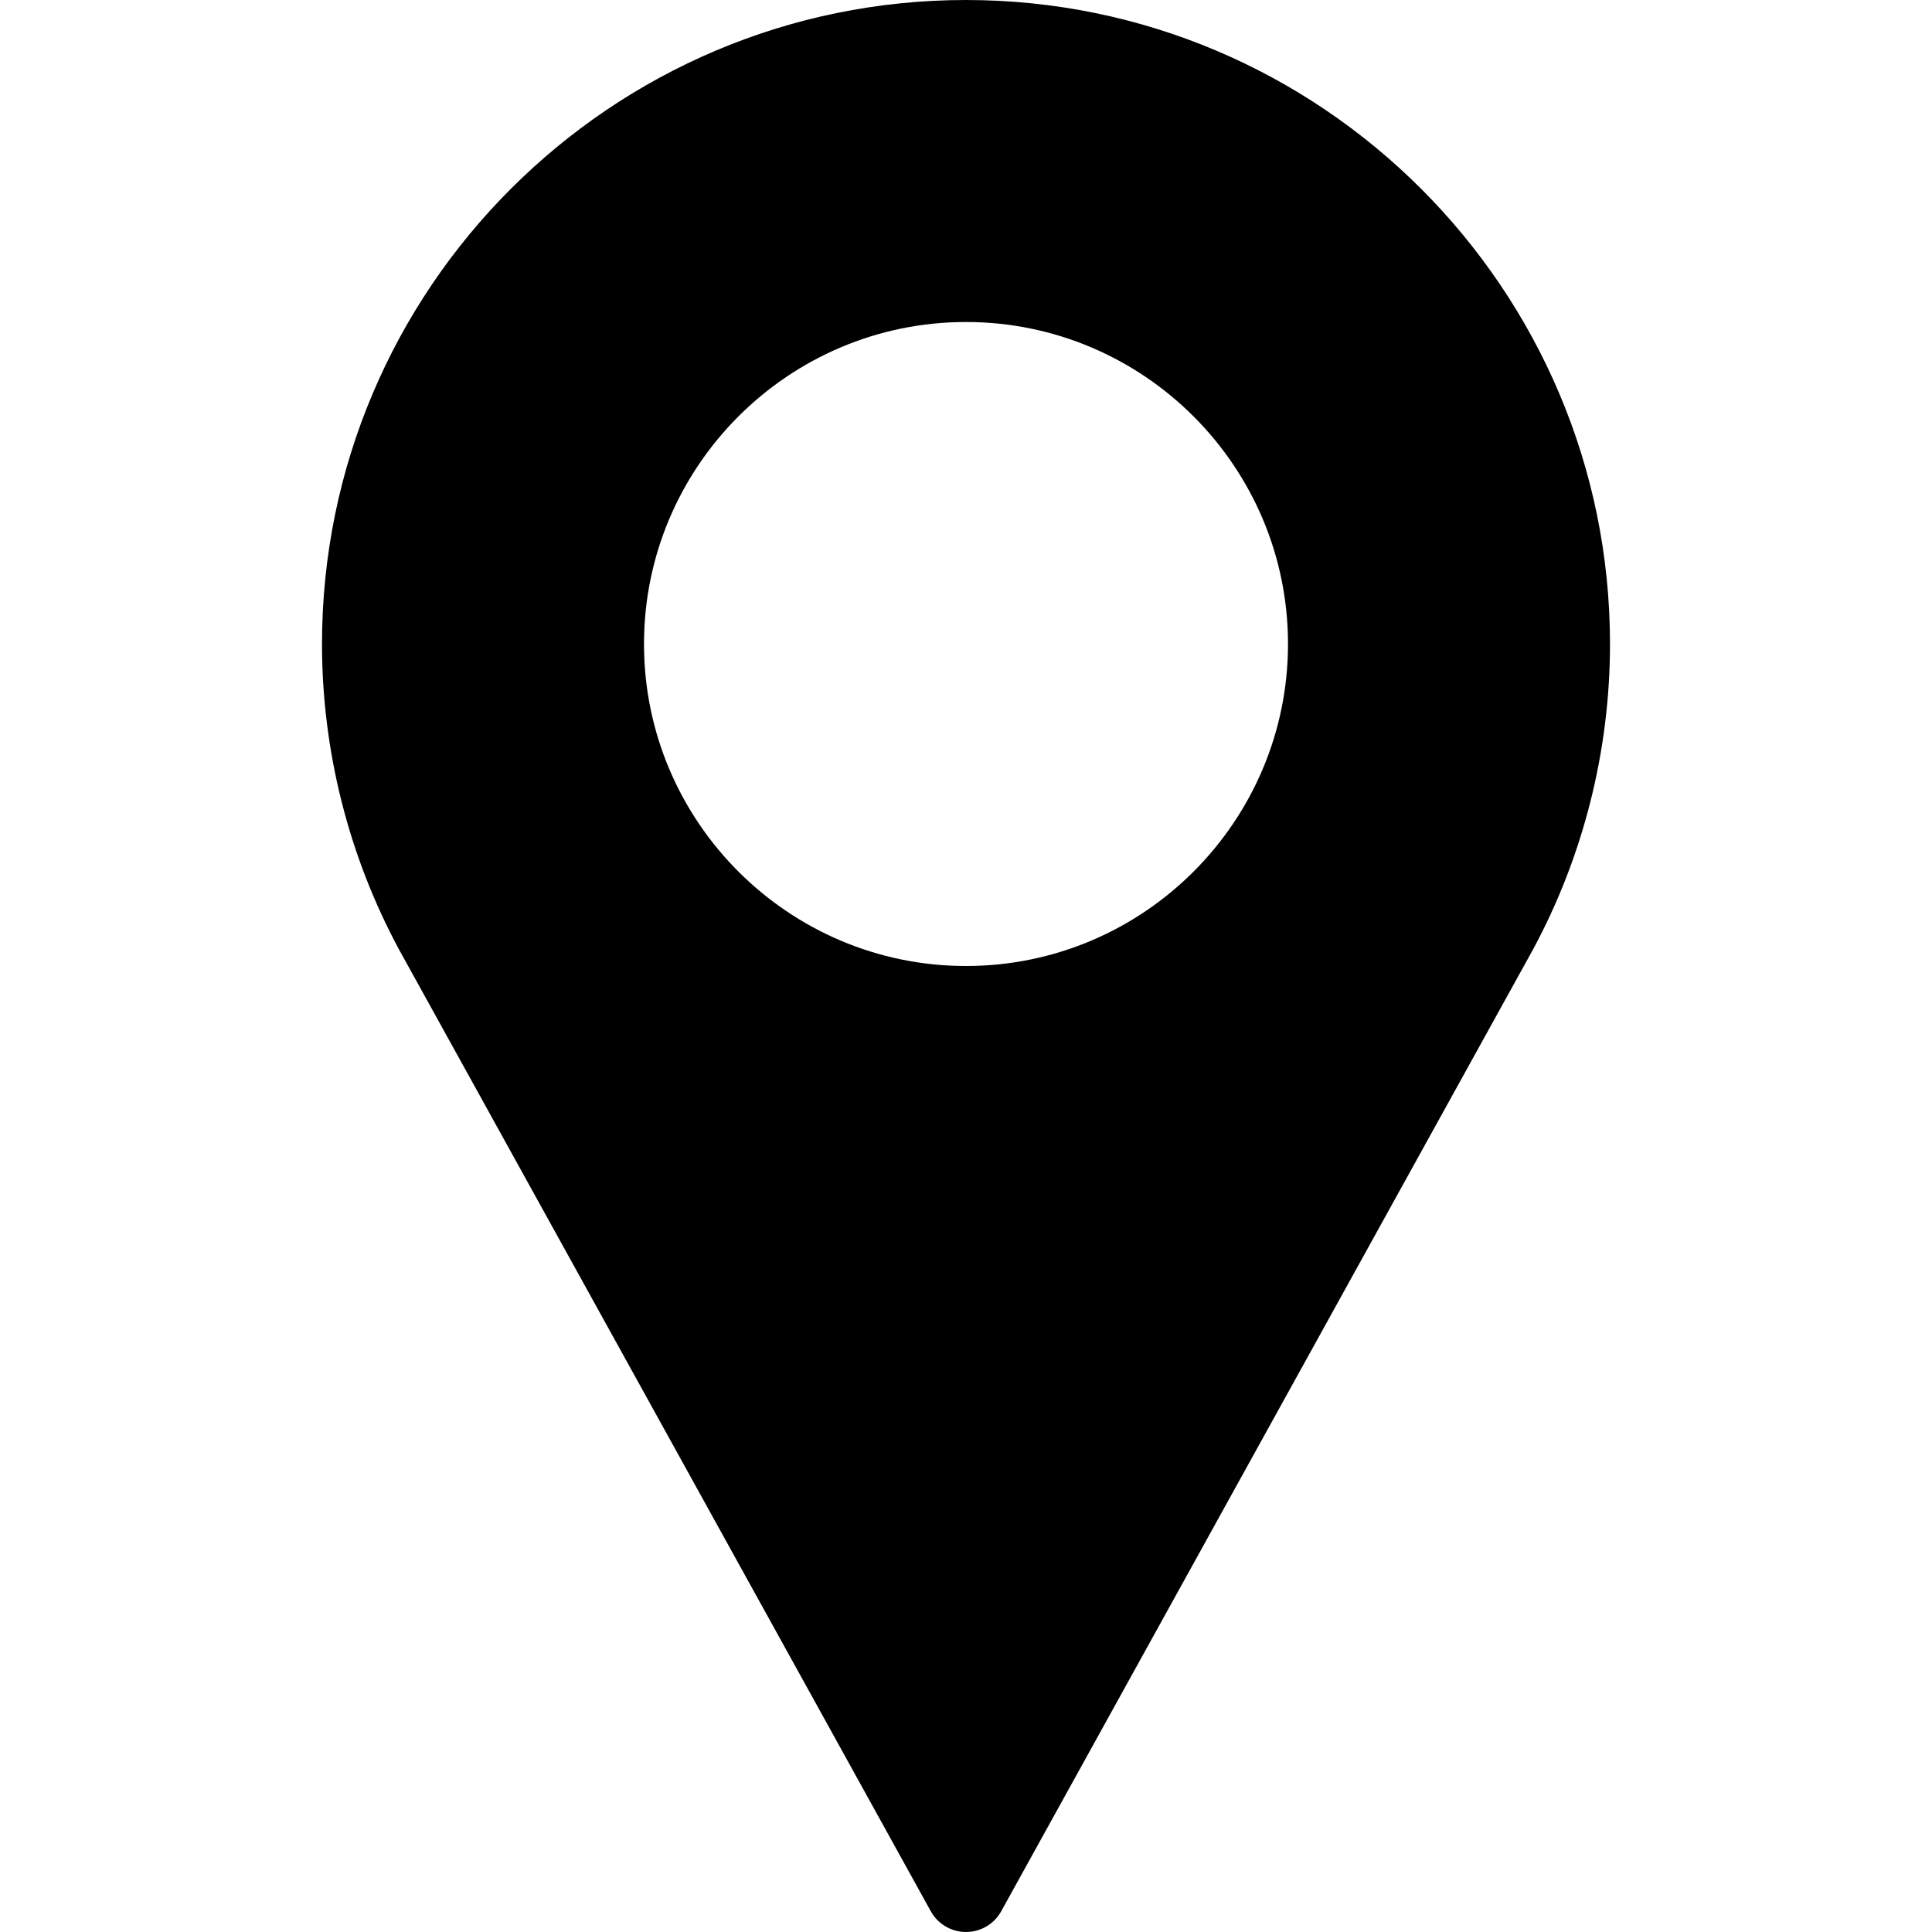
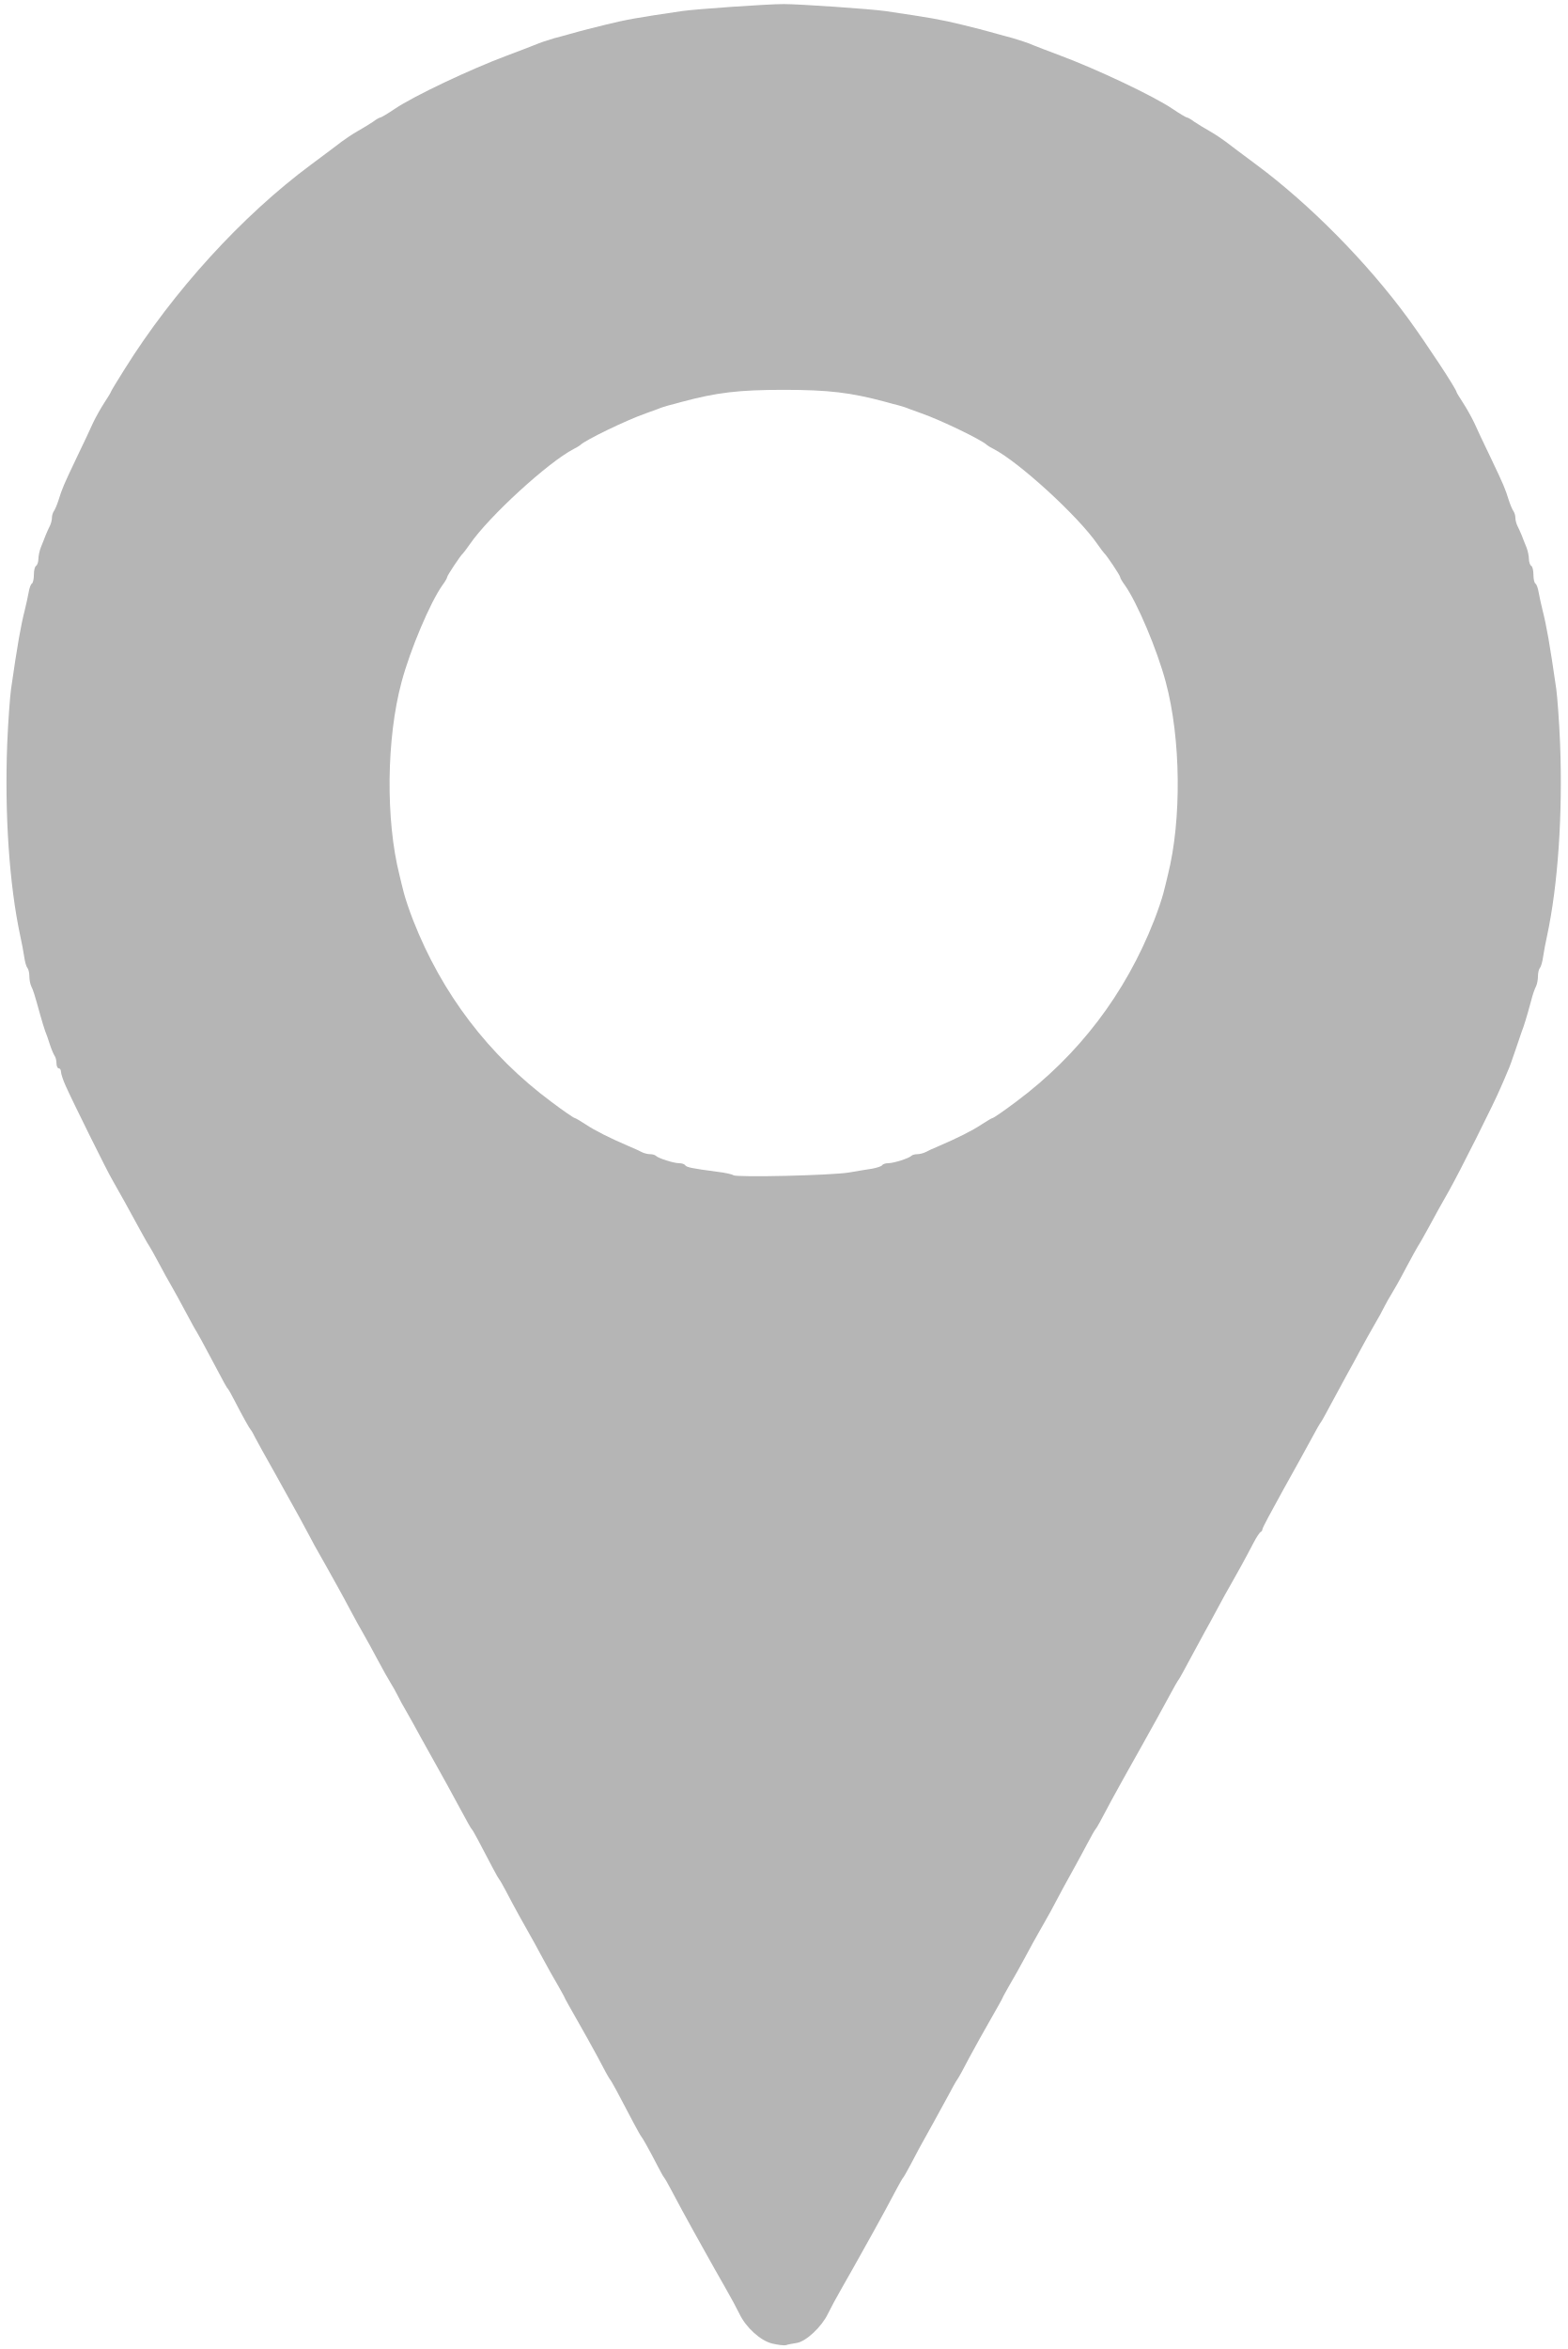
- <svg xmlns="http://www.w3.org/2000/svg" version="1.1" id="Layer_1" x="0px" y="0px" viewBox="0 0 512 512" style="enable-background:new 0 0 512 512;" xml:space="preserve">
-   <g>
-     <g>
-       <path d="M256,0C161.896,0,85.333,76.563,85.333,170.667c0,28.25,7.063,56.26,20.49,81.104L246.667,506.5    c1.875,3.396,5.448,5.5,9.333,5.5s7.458-2.104,9.333-5.5l140.896-254.813c13.375-24.76,20.438-52.771,20.438-81.021    C426.667,76.563,350.104,0,256,0z M256,256c-47.052,0-85.333-38.281-85.333-85.333c0-47.052,38.281-85.333,85.333-85.333    s85.333,38.281,85.333,85.333C341.333,217.719,303.052,256,256,256z" />
-     </g>
+ <svg xmlns="http://www.w3.org/2000/svg" version="1.0" width="694px" height="1040px" viewBox="0 0 694 1040" preserveAspectRatio="xMidYMid meet">
+   <g fill="#b5b5b5">
+     <path d="M342 1037.6 c-5.2 -1.2 -11.7 -7.1 -14.6 -13.2 -1 -2.1 -3.9 -7.5 -6.5 -12 -2.5 -4.4 -6.1 -10.7 -7.9 -14 -1.8 -3.2 -4.4 -7.9 -5.8 -10.4 -3 -5.4 -7.1 -12.9 -10.3 -19 -1.3 -2.5 -2.6 -4.7 -2.9 -5 -0.3 -0.3 -1.5 -2.5 -2.8 -5 -3.7 -7.2 -6.7 -12.5 -7.2 -13 -0.3 -0.3 -1.8 -3 -3.4 -6 -7.1 -13.6 -9.8 -18.6 -10.6 -19.5 -0.4 -0.5 -2.8 -4.8 -5.2 -9.5 -2.5 -4.7 -6.9 -12.5 -9.7 -17.4 -2.8 -4.9 -5.1 -9 -5.1 -9.2 0 -0.2 -1.4 -2.6 -3 -5.5 -1.7 -2.8 -4.8 -8.4 -6.9 -12.3 -2.1 -3.9 -4.8 -8.9 -6.1 -11.1 -2.4 -4.2 -6.2 -11 -10.1 -18.5 -1.3 -2.5 -2.6 -4.7 -2.9 -5 -0.5 -0.5 -3.8 -6.8 -9.4 -17.5 -1.2 -2.2 -2.3 -4.2 -2.6 -4.5 -0.5 -0.5 -1.7 -2.6 -7.3 -13 -1.9 -3.6 -5.4 -9.9 -7.7 -14 -2.3 -4.1 -5.8 -10.4 -7.8 -14 -1.9 -3.6 -4.7 -8.5 -6.1 -11 -1.5 -2.5 -3.3 -5.8 -4.1 -7.5 -0.8 -1.6 -2.2 -4.1 -3.1 -5.5 -0.9 -1.4 -3.4 -5.9 -5.6 -10 -2.2 -4.1 -5 -9.3 -6.3 -11.5 -1.3 -2.2 -3.9 -6.9 -5.8 -10.5 -1.9 -3.6 -4.5 -8.4 -5.8 -10.7 -1.3 -2.4 -3.5 -6.3 -4.9 -8.8 -1.4 -2.5 -3.7 -6.6 -5.2 -9.2 -1.4 -2.7 -4.4 -8.2 -6.6 -12.3 -2.3 -4.1 -7.3 -13.1 -11.1 -20 -3.9 -6.9 -7.8 -13.9 -8.6 -15.5 -0.8 -1.7 -1.7 -3.2 -2 -3.5 -0.5 -0.5 -3.5 -5.8 -7.2 -13 -1.3 -2.5 -2.5 -4.7 -2.8 -5 -0.6 -0.6 -1.4 -2 -8 -14.5 -2.9 -5.5 -5.6 -10.4 -6 -11 -0.4 -0.5 -2.5 -4.4 -4.7 -8.5 -2.2 -4.1 -5 -9.3 -6.3 -11.5 -1.3 -2.2 -3.9 -6.9 -5.8 -10.5 -1.9 -3.6 -3.8 -6.9 -4.2 -7.5 -0.4 -0.5 -2.2 -3.7 -4 -7 -4.2 -7.8 -10 -18.2 -12.2 -22 -2.4 -4 -18.1 -35.8 -20.7 -41.7 -1.2 -2.6 -2.1 -5.5 -2.1 -6.3 0 -0.8 -0.4 -1.5 -1 -1.5 -0.5 0 -1 -1 -1 -2.3 0 -1.3 -0.4 -2.7 -0.8 -3.2 -0.4 -0.6 -1.4 -2.8 -2.1 -5 -0.7 -2.2 -1.6 -4.9 -2.1 -6 -0.4 -1.1 -1.3 -4 -2 -6.5 -2.8 -10.1 -3.3 -11.6 -4.1 -13.2 -0.5 -1 -0.9 -3 -0.9 -4.6 0 -1.5 -0.4 -3.2 -0.9 -3.7 -0.5 -0.6 -1.1 -2.8 -1.4 -5 -0.3 -2.2 -1.1 -6.2 -1.7 -9 -4.9 -22.8 -7 -54.2 -5.8 -85.3 0.4 -9.7 1.2 -20.6 1.7 -24.2 2.9 -20.1 4.3 -27.9 6.1 -35 0.6 -2.5 1.4 -6 1.7 -7.8 0.3 -1.8 0.9 -3.5 1.4 -3.8 0.5 -0.3 0.9 -2 0.9 -3.9 0 -1.9 0.4 -3.7 1 -4 0.5 -0.3 1 -1.7 1 -3 0 -1.3 0.5 -3.7 1.1 -5.2 0.6 -1.5 1.6 -3.9 2.1 -5.3 0.6 -1.4 1.4 -3.3 1.9 -4.2 0.5 -1 0.9 -2.6 0.9 -3.6 0 -1 0.4 -2.2 0.8 -2.8 0.4 -0.5 1.4 -2.7 2.1 -4.9 1.7 -5.4 2.1 -6.4 8.1 -19 2.9 -6 6.2 -13 7.3 -15.5 1.2 -2.5 3.4 -6.4 4.9 -8.7 1.5 -2.3 2.8 -4.4 2.8 -4.6 0 -0.3 2.8 -4.9 6.2 -10.3 21.5 -34.4 51.9 -67.8 82.5 -90.5 5.9 -4.4 12.1 -9 13.6 -10.2 1.6 -1.2 4.7 -3.3 7 -4.6 2.3 -1.3 5.4 -3.2 6.9 -4.2 1.4 -1.1 2.9 -1.9 3.3 -1.9 0.3 0 3.2 -1.7 6.3 -3.8 8.4 -5.7 33.6 -17.6 49.7 -23.6 5.5 -2.1 10.9 -4.1 12 -4.6 2.9 -1.2 5.6 -2.1 9 -3.1 1.7 -0.4 4.8 -1.3 7 -1.9 2.2 -0.6 5.7 -1.6 7.8 -2.1 2 -0.5 5.6 -1.4 8 -2 9.4 -2.3 13.4 -3 33.7 -6 6.3 -0.9 37.8 -3.1 45 -3.1 7.2 0 38.7 2.2 45 3.1 20.3 3 24.3 3.7 33.8 6 2.3 0.6 5.9 1.5 8 2 2 0.5 5.5 1.5 7.7 2.1 2.2 0.6 5.4 1.5 7 1.9 3.4 1 6.1 1.9 9 3.1 1.1 0.5 6.5 2.5 12 4.6 16.1 6 41.3 17.9 49.7 23.6 3.1 2.1 6 3.8 6.3 3.8 0.4 0 1.9 0.8 3.3 1.9 1.5 1 4.6 2.9 6.9 4.2 2.3 1.3 5.4 3.4 7 4.6 1.5 1.2 7.7 5.8 13.6 10.2 23.7 17.6 49 43.2 67.3 68.2 8 11 21.4 31.3 21.4 32.6 0 0.2 1.3 2.3 2.8 4.6 1.5 2.3 3.7 6.2 4.9 8.7 1.1 2.5 4.4 9.5 7.3 15.5 6 12.6 6.4 13.6 8.1 19 0.7 2.2 1.7 4.4 2.1 4.9 0.4 0.6 0.8 1.8 0.8 2.8 0 1 0.4 2.6 0.9 3.6 0.5 0.9 1.3 2.8 1.9 4.2 0.5 1.4 1.5 3.8 2.1 5.3 0.6 1.5 1.1 3.9 1.1 5.2 0 1.3 0.5 2.7 1 3 0.6 0.3 1 2.1 1 4 0 1.9 0.4 3.6 0.9 3.9 0.5 0.3 1.1 2 1.4 3.8 0.3 1.8 1.1 5.3 1.7 7.8 1.8 7.1 3.2 14.9 6.1 35 0.5 3.6 1.3 14.5 1.7 24.2 1.2 31.1 -0.9 62.5 -5.8 85.3 -0.6 2.8 -1.4 6.8 -1.7 9 -0.3 2.2 -0.9 4.4 -1.4 5 -0.5 0.5 -0.9 2.2 -0.9 3.7 0 1.6 -0.4 3.6 -0.9 4.6 -0.5 0.9 -1.5 3.7 -2.1 6.2 -2.2 8.1 -3.3 11.5 -4.1 13.5 -0.4 1.1 -1.7 4.9 -2.9 8.5 -1.2 3.6 -2.7 7.9 -3.5 9.5 -0.7 1.7 -2 4.8 -3 7 -2.9 6.9 -18.3 37.6 -23 45.9 -2.5 4.4 -6.4 11.3 -8.6 15.5 -2.3 4.2 -4.5 8.1 -4.9 8.6 -0.4 0.6 -2.9 5.1 -5.5 10 -2.6 5 -5.5 10.1 -6.4 11.5 -0.9 1.4 -2.3 3.9 -3.1 5.5 -0.8 1.7 -2.8 5.3 -4.4 8 -1.6 2.8 -4.5 7.9 -6.4 11.5 -1.9 3.6 -4.6 8.5 -6 11 -1.4 2.5 -4.3 7.9 -6.5 12 -2.2 4.1 -4.3 8 -4.7 8.5 -0.5 0.6 -2.4 3.9 -4.3 7.5 -1.9 3.6 -7.6 13.8 -12.6 22.8 -5 9 -9.1 16.7 -9.1 17.2 0 0.5 -0.3 1 -0.7 1.2 -0.5 0.2 -1.9 2.3 -3.2 4.8 -3.9 7.5 -7.7 14.3 -10.1 18.5 -1.3 2.2 -3.9 6.9 -5.8 10.5 -1.9 3.6 -4.6 8.5 -6 11 -1.4 2.5 -4.3 7.9 -6.5 12 -2.2 4.1 -4.3 8 -4.7 8.5 -0.5 0.6 -2.4 3.9 -4.3 7.5 -1.9 3.6 -7.6 13.9 -12.7 23 -5.1 9.1 -10.9 19.4 -12.8 23 -5 9.5 -6.6 12.4 -7.2 13 -0.3 0.3 -1.8 3 -3.4 6 -1.6 3 -4 7.5 -5.4 10 -1.4 2.5 -3.8 6.9 -5.4 9.8 -1.5 2.8 -4.1 7.6 -5.6 10.5 -1.6 2.8 -3.9 7 -5.2 9.2 -1.3 2.2 -4 7.2 -6.1 11.1 -2.1 3.9 -5.2 9.5 -6.9 12.3 -1.6 2.9 -3 5.3 -3 5.5 0 0.2 -2.3 4.3 -5.1 9.2 -2.8 4.9 -7.2 12.7 -9.7 17.4 -2.4 4.7 -4.8 9 -5.2 9.5 -0.5 0.6 -2.5 4.2 -4.5 8 -2.1 3.9 -4.9 9 -6.3 11.5 -6.1 10.9 -7.1 12.8 -9.8 18 -1.6 3 -3.1 5.7 -3.4 6 -0.3 0.3 -1.6 2.5 -2.9 5 -3.2 6.1 -7.3 13.6 -10.3 19 -1.4 2.5 -4 7.2 -5.8 10.4 -1.8 3.3 -5.4 9.6 -7.9 14 -2.6 4.5 -5.5 9.9 -6.5 12 -2.7 5.7 -9.6 12.2 -13.7 12.9 -1.9 0.3 -4.1 0.7 -4.9 1 -0.8 0.2 -3.5 -0.1 -6 -0.7z m34 -518.5 c3.6 -0.6 8.2 -1.4 10.3 -1.7 2 -0.4 4 -1 4.3 -1.5 0.3 -0.5 1.5 -0.9 2.7 -0.9 2.4 0 9.3 -2.2 10.3 -3.3 0.4 -0.4 1.6 -0.7 2.6 -0.7 1 0 2.6 -0.4 3.6 -0.9 0.9 -0.5 3.5 -1.7 5.7 -2.6 8.4 -3.6 15.2 -7 19.2 -9.7 2.3 -1.5 4.5 -2.8 4.8 -2.8 0.4 0 5.1 -3.2 10.4 -7.2 27.7 -20.6 48.4 -47.8 61.1 -80.2 1.7 -4.3 3.5 -9.7 4.1 -12 0.6 -2.3 1.5 -5.9 2 -8.1 6.2 -24.5 5.8 -60.6 -0.9 -85.5 -3.8 -14.3 -12.7 -35.3 -18.1 -42.9 -1.2 -1.6 -2.1 -3.2 -2.1 -3.6 0 -0.7 -6 -9.7 -7 -10.5 -0.3 -0.3 -1.7 -2.1 -3 -4 -8.6 -12.5 -34.8 -36.4 -46 -42.2 -1.4 -0.7 -2.7 -1.5 -3 -1.8 -2.2 -2.2 -20.4 -11 -29 -14 -1.9 -0.7 -4.4 -1.6 -5.5 -2 -1.1 -0.5 -3.1 -1.1 -4.5 -1.5 -1.4 -0.3 -4.1 -1.1 -6 -1.6 -15.3 -4.1 -25 -5.3 -45 -5.3 -20 0 -29.7 1.2 -45 5.3 -1.9 0.5 -4.6 1.3 -6 1.6 -1.4 0.4 -3.4 1 -4.5 1.5 -1.1 0.4 -3.6 1.3 -5.5 2 -8.6 3 -26.8 11.8 -29 14 -0.3 0.3 -1.6 1.1 -3 1.8 -11.2 5.8 -37.4 29.7 -46 42.2 -1.3 1.9 -2.7 3.7 -3 4 -1 0.8 -7 9.8 -7 10.5 0 0.4 -0.9 2 -2.1 3.6 -5.4 7.6 -14.3 28.6 -18.1 42.9 -6.7 24.9 -7.1 61 -0.9 85.5 0.5 2.2 1.4 5.8 2 8.1 0.6 2.3 2.4 7.7 4.1 12 12.7 32.4 33.4 59.6 61.1 80.2 5.3 4 10 7.2 10.4 7.2 0.3 0 2.5 1.3 4.8 2.8 4 2.7 10.8 6.1 19.2 9.7 2.2 0.9 4.8 2.1 5.7 2.6 1 0.5 2.6 0.9 3.6 0.9 1 0 2.2 0.3 2.6 0.7 1 1.1 7.9 3.3 10.3 3.3 1.2 0 2.4 0.4 2.7 0.9 0.6 0.9 2.9 1.4 14.3 2.9 3.4 0.4 6.5 1.1 7 1.5 1.1 1.1 43.8 0.1 51.3 -1.2z" />
  </g>
-   <g>
- </g>
-   <g>
- </g>
-   <g>
- </g>
-   <g>
- </g>
-   <g>
- </g>
-   <g>
- </g>
-   <g>
- </g>
-   <g>
- </g>
-   <g>
- </g>
-   <g>
- </g>
-   <g>
- </g>
-   <g>
- </g>
-   <g>
- </g>
-   <g>
- </g>
-   <g>
- </g>
</svg>
